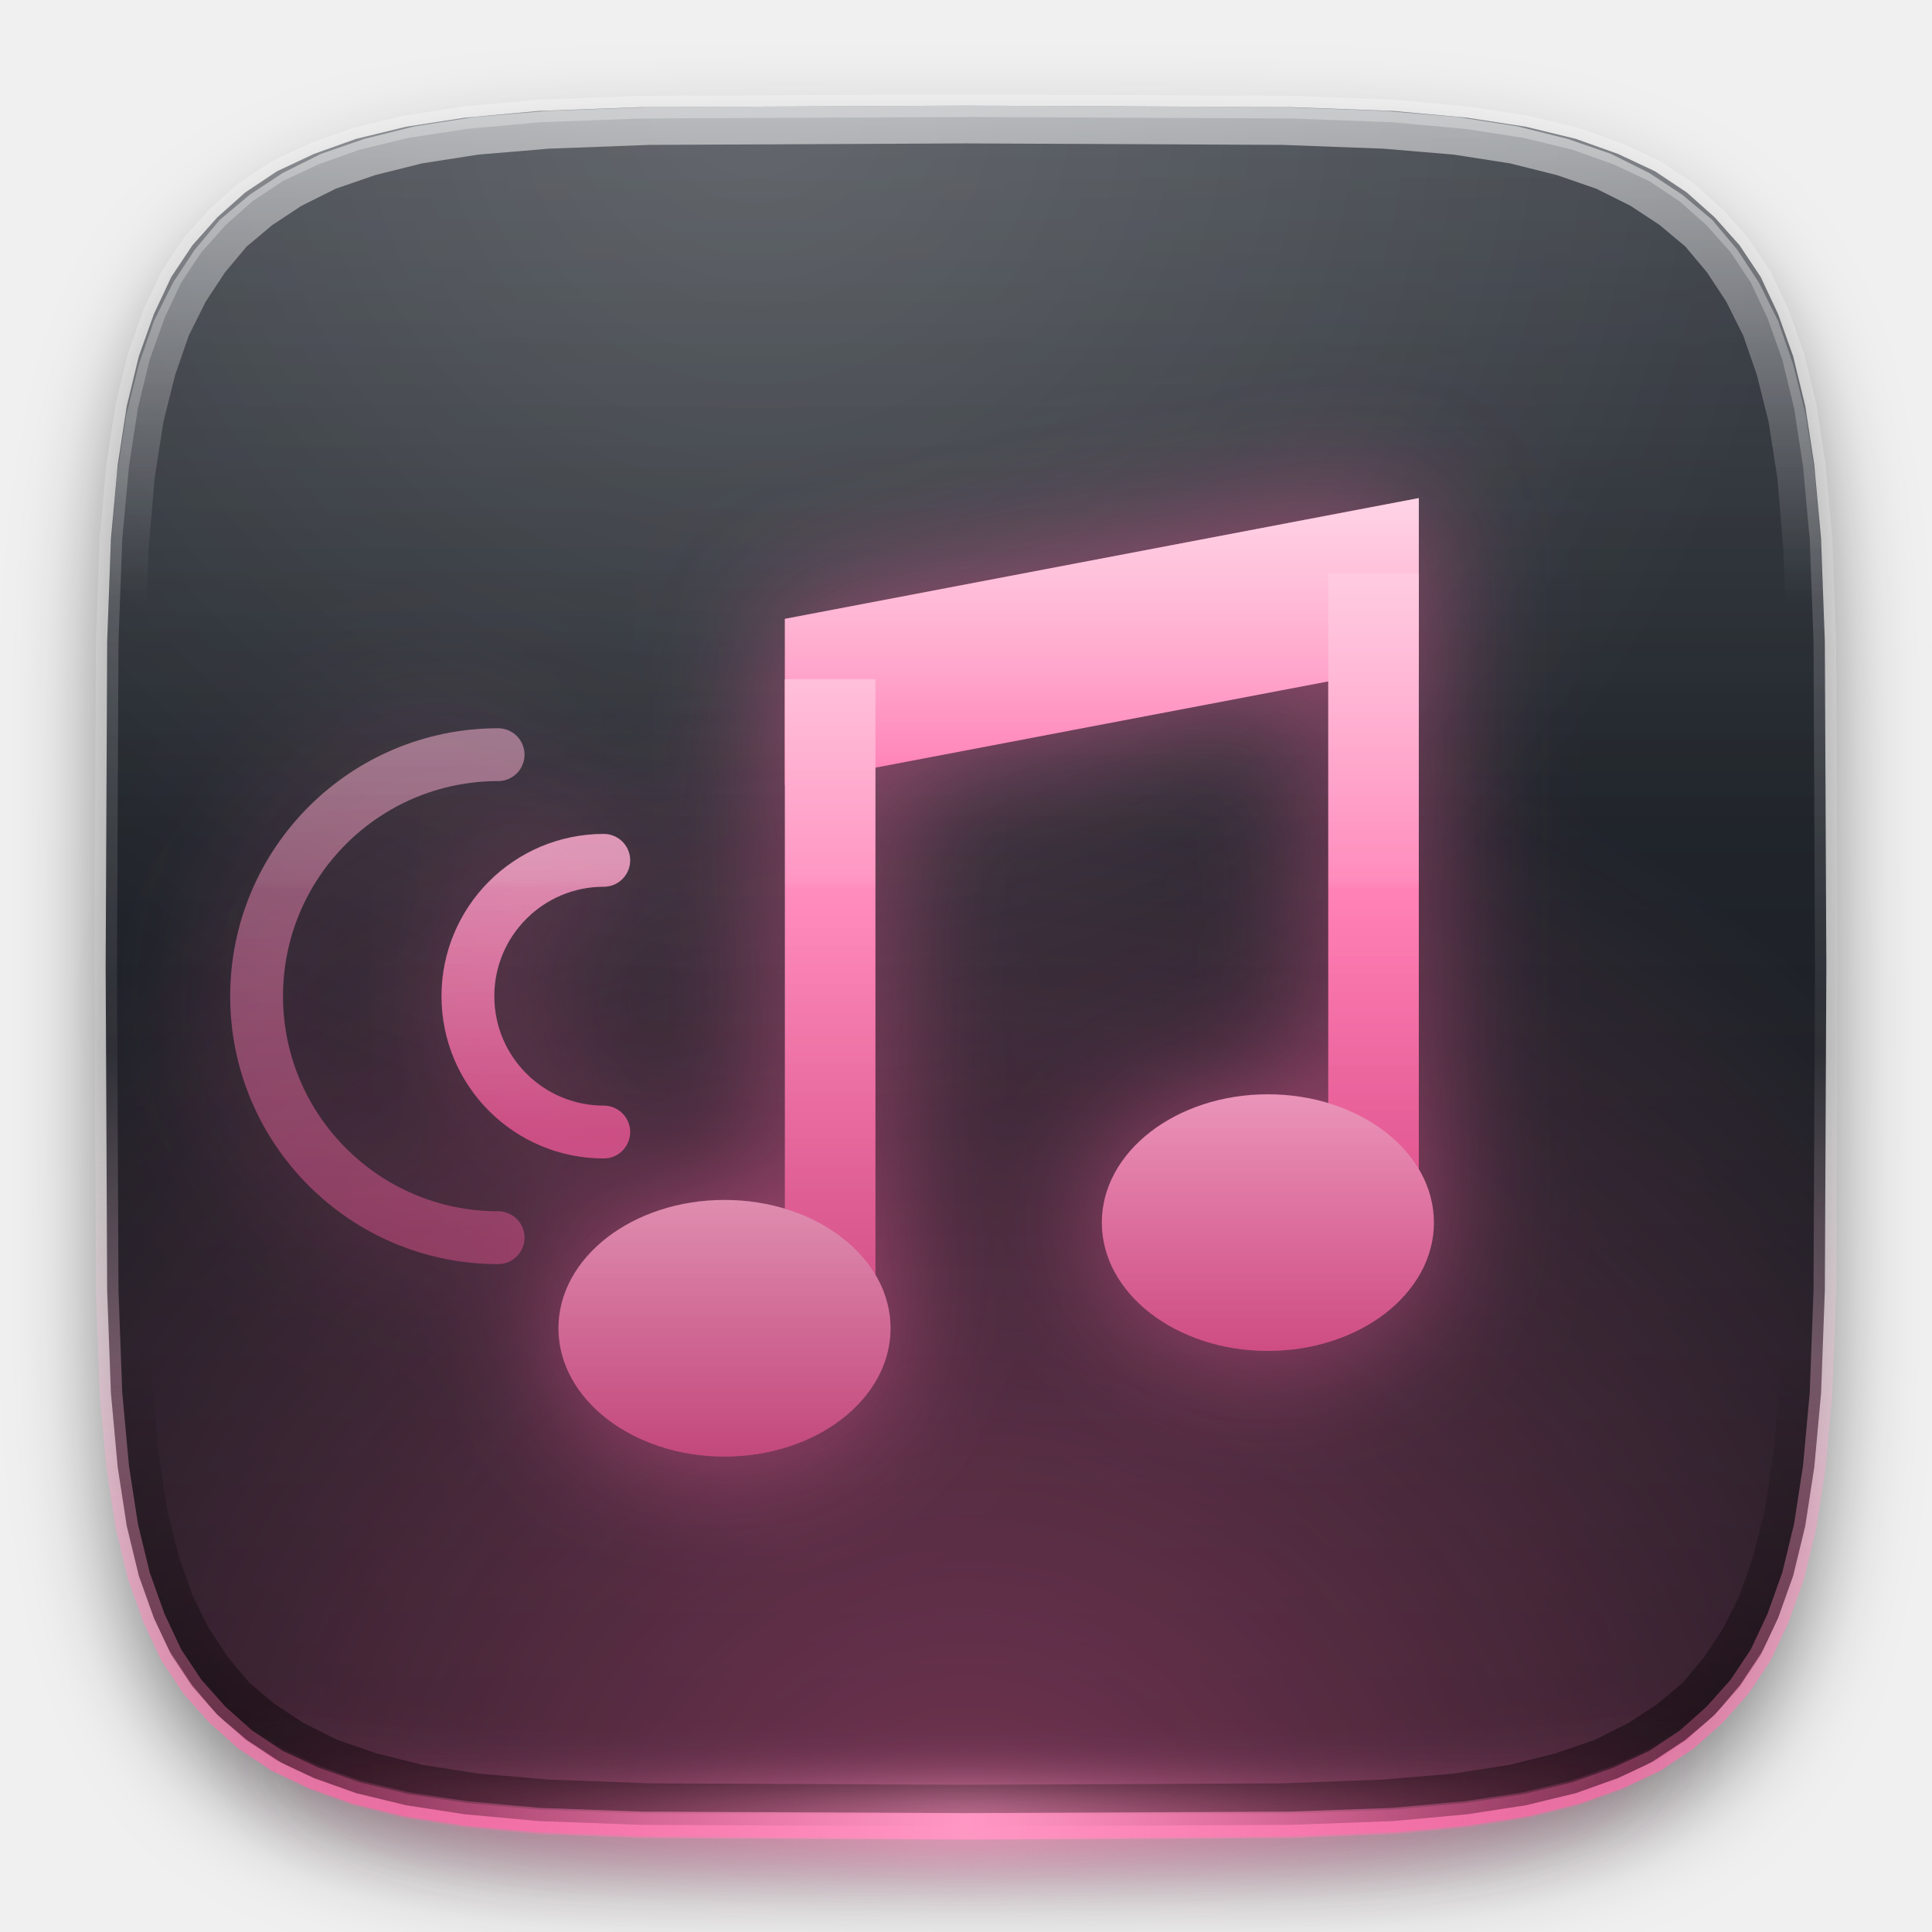
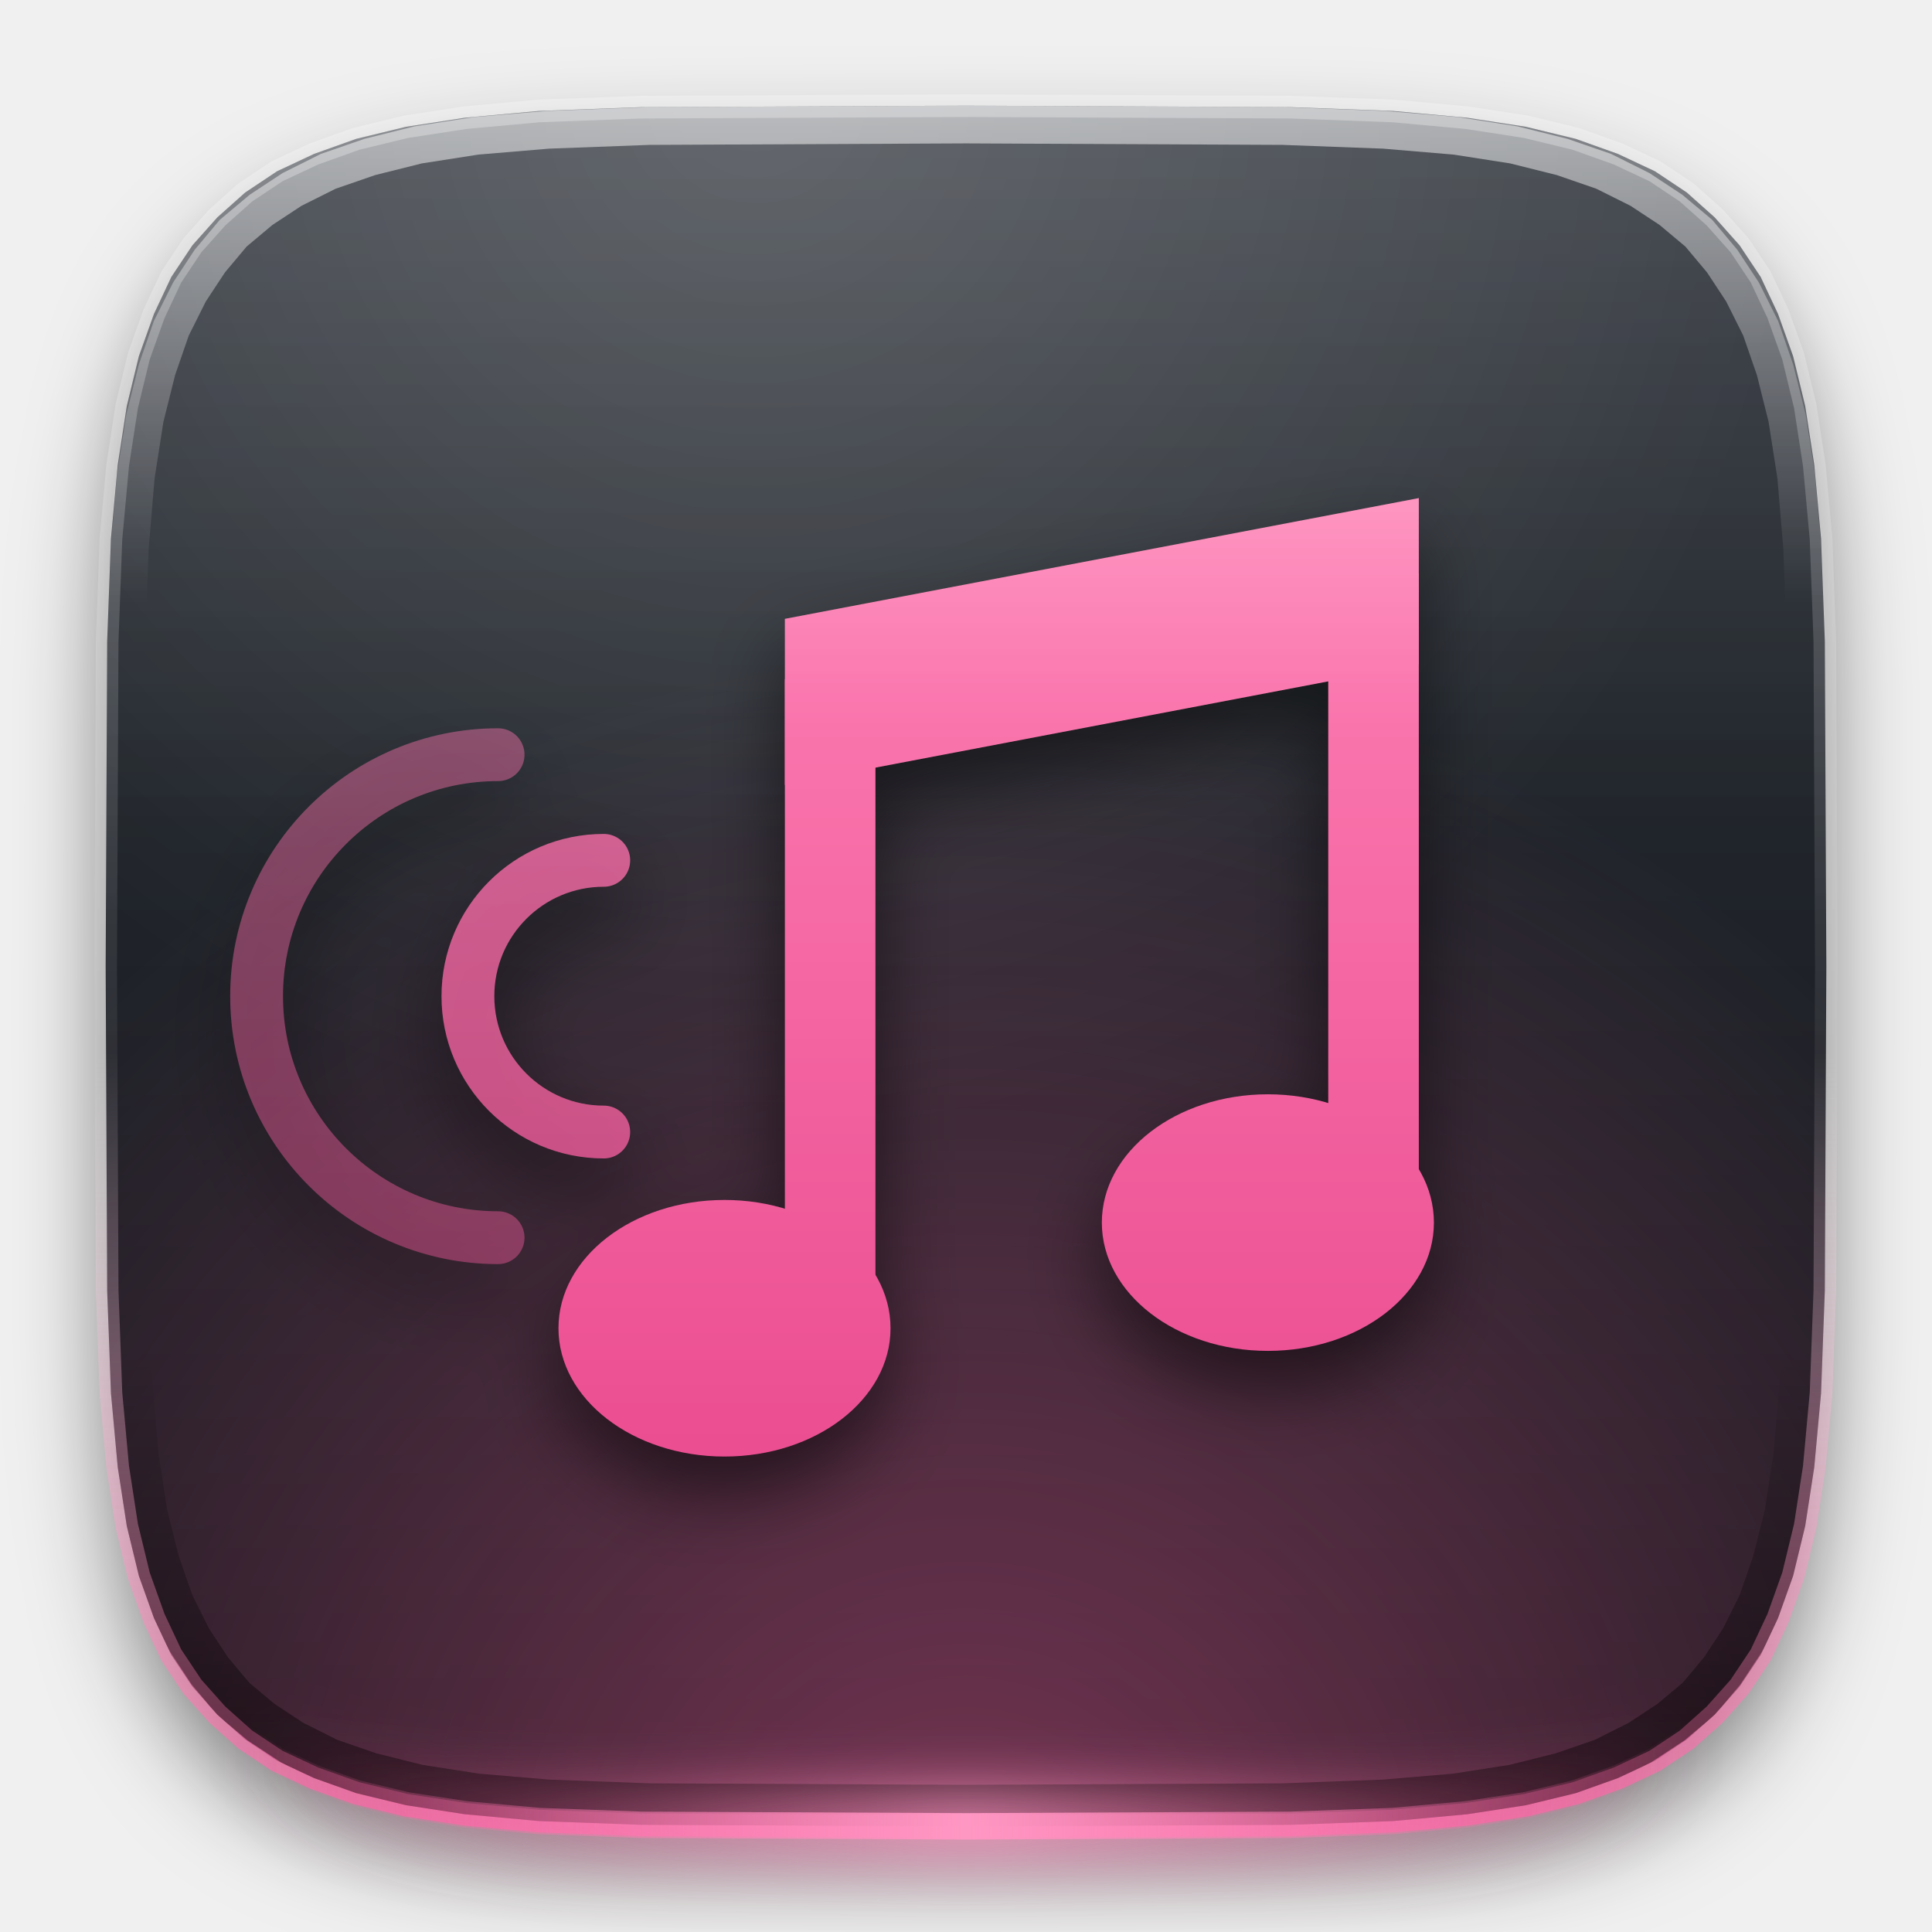
<svg xmlns="http://www.w3.org/2000/svg" viewBox="0 0 256 256" width="256" height="256">
  <defs>
    <linearGradient id="tile" x1="0" y1="0" x2="0" y2="1">
      <stop offset="0" stop-color="#2B3038" />
      <stop offset="1" stop-color="#121519" />
    </linearGradient>
    <radialGradient id="glow" cx=".5" cy="1.04" r=".72">
      <stop offset="0" stop-color="#FF5FA2" stop-opacity=".42" />
      <stop offset="1" stop-color="#FF5FA2" stop-opacity="0" />
    </radialGradient>
    <linearGradient id="sheen" x1="0" y1="0" x2="0" y2="1">
      <stop offset="0" stop-color="#fff" stop-opacity=".14" />
      <stop offset=".42" stop-color="#fff" stop-opacity="0" />
    </linearGradient>
    <radialGradient id="spec" cx=".38" cy="0" r=".6">
      <stop offset="0" stop-color="#fff" stop-opacity=".16" />
      <stop offset="1" stop-color="#fff" stop-opacity="0" />
    </radialGradient>
    <linearGradient id="rim" x1="0" y1="0" x2="0" y2="1">
      <stop offset="0" stop-color="#fff" stop-opacity=".30" />
      <stop offset=".55" stop-color="#fff" stop-opacity=".06" />
      <stop offset="1" stop-color="#FF5FA2" stop-opacity=".75" />
    </linearGradient>
    <linearGradient id="hi" gradientUnits="userSpaceOnUse" x1="0" y1="14" x2="0" y2="80">
      <stop offset="0" stop-color="#fff" stop-opacity=".55" />
      <stop offset="1" stop-color="#fff" stop-opacity="0" />
    </linearGradient>
    <linearGradient id="lo" gradientUnits="userSpaceOnUse" x1="0" y1="180" x2="0" y2="242">
      <stop offset="0" stop-color="#000" stop-opacity="0" />
      <stop offset="1" stop-color="#000" stop-opacity=".55" />
    </linearGradient>
    <filter id="drop" x="-20%" y="-20%" width="140%" height="150%">
      <feGaussianBlur stdDeviation="6" />
      <feOffset dy="6" />
    </filter>
    <clipPath id="inside">
      <path d="M242.0 128.0 L241.8 171.0 L241.3 184.6 L240.4 194.4 L239.2 202.2 L237.6 208.8 L235.6 214.4 L233.3 219.3 L230.5 223.5 L227.2 227.2 L223.5 230.5 L219.3 233.3 L214.4 235.6 L208.8 237.6 L202.2 239.2 L194.4 240.4 L184.6 241.3 L171.0 241.8 L128.0 242.0 L85.0 241.8 L71.4 241.3 L61.6 240.4 L53.8 239.2 L47.2 237.6 L41.6 235.6 L36.7 233.3 L32.5 230.5 L28.8 227.2 L25.5 223.5 L22.7 219.3 L20.4 214.4 L18.4 208.8 L16.8 202.2 L15.6 194.4 L14.7 184.6 L14.2 171.0 L14.0 128.0 L14.2 85.0 L14.7 71.4 L15.6 61.6 L16.8 53.8 L18.4 47.2 L20.4 41.6 L22.7 36.7 L25.5 32.5 L28.8 28.8 L32.5 25.5 L36.7 22.7 L41.6 20.4 L47.2 18.4 L53.8 16.8 L61.6 15.6 L71.4 14.7 L85.0 14.2 L128.0 14.0 L171.0 14.2 L184.6 14.7 L194.4 15.6 L202.2 16.8 L208.8 18.4 L214.4 20.4 L219.3 22.7 L223.5 25.5 L227.2 28.8 L230.5 32.5 L233.3 36.7 L235.6 41.6 L237.6 47.2 L239.2 53.8 L240.4 61.6 L241.3 71.4 L241.8 85.0Z" />
    </clipPath>
    <linearGradient id="ink" x1="0" y1="0" x2="0" y2="1">
      <stop offset="0" stop-color="#FFA2C9" />
      <stop offset="1" stop-color="#FF5FA2" />
    </linearGradient>
    <filter id="halo" x="-30%" y="-30%" width="160%" height="160%">
      <feGaussianBlur stdDeviation="9" />
    </filter>
    <filter id="soft" x="-40%" y="-40%" width="180%" height="180%">
      <feGaussianBlur stdDeviation="4" />
    </filter>
    <mask id="shape" maskUnits="userSpaceOnUse" x="0" y="0" width="256" height="256">
      <path fill="#fff" d="M104 82l84-16v22l-84 16z" />
      <rect fill="#fff" x="104" y="90" width="12" height="86" />
      <rect fill="#fff" x="176" y="76" width="12" height="86" />
      <ellipse fill="#fff" cx="96" cy="176" rx="22" ry="17" />
      <ellipse fill="#fff" cx="168" cy="162" rx="22" ry="17" />
      <path fill="none" stroke="#fff" stroke-width="7" stroke-linecap="round" opacity="0.8" d="M80 114a18 18 0 0 0 0 36" />
      <path fill="none" stroke="#fff" stroke-width="7" stroke-linecap="round" opacity="0.45" d="M66 100a32 32 0 0 0 0 64" />
    </mask>
    <linearGradient id="gloss" gradientUnits="userSpaceOnUse" x1="0" y1="56" x2="0" y2="200">
      <stop offset="0" stop-color="#fff" stop-opacity=".62" />
      <stop offset=".42" stop-color="#fff" stop-opacity=".08" />
      <stop offset=".43" stop-color="#fff" stop-opacity="0" />
      <stop offset="1" stop-color="#fff" stop-opacity="0" />
    </linearGradient>
    <linearGradient id="foot" gradientUnits="userSpaceOnUse" x1="0" y1="120" x2="0" y2="206">
      <stop offset="0" stop-color="#000" stop-opacity="0" />
      <stop offset="1" stop-color="#000" stop-opacity=".28" />
    </linearGradient>
    <linearGradient id="ring" gradientUnits="userSpaceOnUse" x1="14" y1="0" x2="242" y2="0">
      <stop offset=".08" stop-color="#FF5FA2" stop-opacity="0" />
      <stop offset=".5" stop-color="#FF97C3" />
      <stop offset=".92" stop-color="#FF5FA2" stop-opacity="0" />
    </linearGradient>
    <clipPath id="low">
      <rect x="0" y="196" width="256" height="60" />
    </clipPath>
  </defs>
  <path d="M242.0 128.0 L241.8 171.0 L241.3 184.6 L240.4 194.4 L239.2 202.2 L237.6 208.8 L235.6 214.4 L233.3 219.3 L230.5 223.5 L227.2 227.2 L223.5 230.5 L219.3 233.3 L214.4 235.6 L208.8 237.6 L202.2 239.2 L194.4 240.4 L184.6 241.3 L171.0 241.8 L128.0 242.0 L85.0 241.8 L71.4 241.3 L61.6 240.4 L53.8 239.2 L47.2 237.6 L41.6 235.6 L36.7 233.3 L32.5 230.5 L28.8 227.2 L25.5 223.5 L22.7 219.3 L20.4 214.4 L18.4 208.8 L16.8 202.2 L15.6 194.4 L14.7 184.6 L14.2 171.0 L14.0 128.0 L14.2 85.0 L14.7 71.4 L15.6 61.6 L16.8 53.8 L18.4 47.2 L20.4 41.6 L22.7 36.7 L25.5 32.5 L28.8 28.8 L32.5 25.5 L36.7 22.7 L41.6 20.4 L47.2 18.4 L53.8 16.8 L61.6 15.6 L71.4 14.7 L85.0 14.2 L128.0 14.0 L171.0 14.2 L184.6 14.7 L194.4 15.6 L202.2 16.8 L208.8 18.4 L214.4 20.4 L219.3 22.7 L223.5 25.5 L227.2 28.8 L230.5 32.5 L233.3 36.7 L235.6 41.6 L237.6 47.2 L239.2 53.8 L240.4 61.6 L241.3 71.4 L241.8 85.0Z" fill="#000" opacity=".5" filter="url(#drop)" />
  <path d="M242.0 128.0 L241.8 171.0 L241.3 184.6 L240.4 194.4 L239.2 202.2 L237.6 208.8 L235.6 214.4 L233.3 219.3 L230.5 223.5 L227.2 227.2 L223.5 230.5 L219.3 233.3 L214.4 235.6 L208.8 237.6 L202.2 239.2 L194.4 240.4 L184.6 241.3 L171.0 241.8 L128.0 242.0 L85.0 241.8 L71.4 241.3 L61.6 240.4 L53.8 239.2 L47.2 237.6 L41.6 235.6 L36.7 233.3 L32.5 230.5 L28.8 227.2 L25.5 223.5 L22.7 219.3 L20.4 214.4 L18.4 208.8 L16.8 202.2 L15.6 194.4 L14.7 184.6 L14.2 171.0 L14.0 128.0 L14.2 85.0 L14.7 71.4 L15.6 61.6 L16.8 53.8 L18.4 47.2 L20.4 41.6 L22.7 36.7 L25.5 32.5 L28.8 28.8 L32.5 25.5 L36.7 22.7 L41.6 20.4 L47.2 18.4 L53.8 16.8 L61.6 15.6 L71.4 14.7 L85.0 14.2 L128.0 14.0 L171.0 14.2 L184.6 14.7 L194.4 15.6 L202.2 16.8 L208.8 18.4 L214.4 20.4 L219.3 22.7 L223.5 25.5 L227.2 28.8 L230.5 32.5 L233.3 36.7 L235.6 41.6 L237.6 47.2 L239.2 53.8 L240.4 61.6 L241.3 71.4 L241.8 85.0Z" fill="url(#tile)" />
  <path d="M242.0 128.0 L241.8 171.0 L241.3 184.6 L240.4 194.4 L239.2 202.2 L237.6 208.8 L235.6 214.4 L233.3 219.3 L230.5 223.5 L227.2 227.2 L223.5 230.5 L219.3 233.3 L214.4 235.6 L208.8 237.6 L202.2 239.2 L194.4 240.4 L184.6 241.3 L171.0 241.8 L128.0 242.0 L85.0 241.8 L71.4 241.3 L61.6 240.4 L53.8 239.2 L47.2 237.6 L41.6 235.6 L36.7 233.3 L32.5 230.5 L28.8 227.2 L25.5 223.5 L22.7 219.3 L20.4 214.4 L18.4 208.8 L16.8 202.2 L15.6 194.4 L14.7 184.6 L14.2 171.0 L14.0 128.0 L14.2 85.0 L14.7 71.4 L15.6 61.6 L16.8 53.8 L18.4 47.2 L20.4 41.6 L22.7 36.7 L25.5 32.5 L28.8 28.8 L32.5 25.5 L36.7 22.7 L41.6 20.4 L47.2 18.4 L53.8 16.8 L61.6 15.6 L71.4 14.7 L85.0 14.2 L128.0 14.0 L171.0 14.2 L184.6 14.7 L194.4 15.6 L202.2 16.8 L208.8 18.4 L214.4 20.4 L219.3 22.7 L223.5 25.5 L227.2 28.8 L230.5 32.5 L233.3 36.7 L235.6 41.6 L237.6 47.2 L239.2 53.8 L240.4 61.6 L241.3 71.4 L241.8 85.0Z" fill="url(#spec)" />
  <path d="M242.0 128.0 L241.8 171.0 L241.3 184.6 L240.4 194.4 L239.2 202.2 L237.6 208.8 L235.6 214.4 L233.3 219.3 L230.5 223.5 L227.2 227.2 L223.5 230.5 L219.3 233.3 L214.4 235.6 L208.8 237.6 L202.2 239.2 L194.4 240.4 L184.6 241.3 L171.0 241.8 L128.0 242.0 L85.0 241.8 L71.4 241.3 L61.6 240.4 L53.8 239.2 L47.2 237.6 L41.6 235.6 L36.7 233.3 L32.5 230.5 L28.8 227.2 L25.5 223.5 L22.7 219.3 L20.4 214.4 L18.4 208.8 L16.8 202.2 L15.6 194.4 L14.7 184.6 L14.2 171.0 L14.0 128.0 L14.2 85.0 L14.7 71.4 L15.6 61.6 L16.8 53.8 L18.4 47.2 L20.4 41.6 L22.7 36.7 L25.5 32.5 L28.8 28.8 L32.5 25.5 L36.7 22.7 L41.6 20.4 L47.2 18.4 L53.8 16.8 L61.6 15.6 L71.4 14.7 L85.0 14.2 L128.0 14.0 L171.0 14.2 L184.6 14.7 L194.4 15.6 L202.2 16.8 L208.8 18.4 L214.4 20.4 L219.3 22.7 L223.5 25.5 L227.2 28.8 L230.5 32.5 L233.3 36.7 L235.6 41.6 L237.6 47.2 L239.2 53.8 L240.4 61.6 L241.3 71.4 L241.8 85.0Z" fill="url(#glow)" />
  <path d="M242.0 128.0 L241.8 171.0 L241.3 184.6 L240.4 194.4 L239.2 202.2 L237.6 208.8 L235.6 214.4 L233.3 219.3 L230.5 223.5 L227.2 227.2 L223.5 230.5 L219.3 233.3 L214.4 235.6 L208.8 237.6 L202.2 239.2 L194.4 240.4 L184.6 241.3 L171.0 241.8 L128.0 242.0 L85.0 241.8 L71.4 241.3 L61.6 240.4 L53.8 239.2 L47.2 237.6 L41.6 235.6 L36.7 233.3 L32.5 230.5 L28.8 227.2 L25.5 223.5 L22.7 219.3 L20.4 214.4 L18.4 208.8 L16.8 202.2 L15.6 194.4 L14.7 184.6 L14.2 171.0 L14.0 128.0 L14.2 85.0 L14.7 71.4 L15.6 61.6 L16.8 53.8 L18.4 47.2 L20.4 41.6 L22.7 36.7 L25.5 32.5 L28.8 28.8 L32.5 25.5 L36.7 22.7 L41.6 20.4 L47.2 18.4 L53.8 16.8 L61.6 15.6 L71.4 14.7 L85.0 14.2 L128.0 14.0 L171.0 14.2 L184.6 14.7 L194.4 15.6 L202.2 16.8 L208.8 18.4 L214.4 20.4 L219.3 22.7 L223.5 25.5 L227.2 28.8 L230.5 32.5 L233.3 36.7 L235.6 41.6 L237.6 47.2 L239.2 53.8 L240.4 61.6 L241.3 71.4 L241.8 85.0Z" fill="url(#sheen)" />
  <g>
-     <g filter="url(#halo)" opacity=".55">
-       <path fill="#FF5FA2" d="M104 82l84-16v22l-84 16z" />
-       <rect fill="#FF5FA2" x="104" y="90" width="12" height="86" />
-       <rect fill="#FF5FA2" x="176" y="76" width="12" height="86" />
-       <ellipse fill="#FF5FA2" cx="96" cy="176" rx="22" ry="17" />
-       <ellipse fill="#FF5FA2" cx="168" cy="162" rx="22" ry="17" />
-       <path fill="none" stroke="#FF5FA2" stroke-width="7" stroke-linecap="round" opacity="0.8" d="M80 114a18 18 0 0 0 0 36" />
-       <path fill="none" stroke="#FF5FA2" stroke-width="7" stroke-linecap="round" opacity="0.45" d="M66 100a32 32 0 0 0 0 64" />
+     <defs>
+       <linearGradient id="solid" gradientUnits="userSpaceOnUse" x1="0" y1="60" x2="0" y2="200">
+         <stop offset="0" stop-color="#FF82B6" />
+         <stop offset="1" stop-color="#EA4B8F" />
+       </linearGradient>
+       <linearGradient id="paper" gradientUnits="userSpaceOnUse" x1="0" y1="60" x2="0" y2="200">
+         <stop offset="0" stop-color="#FFFFFF" />
+         <stop offset="1" stop-color="#DADDE3" />
+       </linearGradient>
+       <filter id="under" x="-30%" y="-30%" width="160%" height="170%">
+         <feGaussianBlur stdDeviation="5" />
+         <feOffset dy="5" />
+       </filter>
+       <linearGradient id="edge" gradientUnits="userSpaceOnUse" x1="0" y1="56" x2="0" y2="96">
+         <stop offset="0" stop-color="#fff" stop-opacity=".45" />
+         <stop offset="1" stop-color="#fff" stop-opacity="0" />
+       </linearGradient>
+     </defs>
+     <g opacity=".55" filter="url(#under)">
+       <path fill="#000" d="M104 82l84-16v22l-84 16z" />
+       <rect fill="#000" x="104" y="90" width="12" height="86" />
+       <rect fill="#000" x="176" y="76" width="12" height="86" />
+       <ellipse fill="#000" cx="96" cy="176" rx="22" ry="17" />
+       <ellipse fill="#000" cx="168" cy="162" rx="22" ry="17" />
+       <path fill="none" stroke="#000" stroke-width="7" stroke-linecap="round" opacity="0.8" d="M80 114a18 18 0 0 0 0 36" />
+       <path fill="none" stroke="#000" stroke-width="7" stroke-linecap="round" opacity="0.45" d="M66 100a32 32 0 0 0 0 64" />
    </g>
-     <path fill="url(#ink)" d="M104 82l84-16v22l-84 16z" />
-     <rect fill="url(#ink)" x="104" y="90" width="12" height="86" />
-     <rect fill="url(#ink)" x="176" y="76" width="12" height="86" />
-     <ellipse fill="url(#ink)" cx="96" cy="176" rx="22" ry="17" />
-     <ellipse fill="url(#ink)" cx="168" cy="162" rx="22" ry="17" />
-     <path fill="none" stroke="url(#ink)" stroke-width="7" stroke-linecap="round" opacity="0.8" d="M80 114a18 18 0 0 0 0 36" />
-     <path fill="none" stroke="url(#ink)" stroke-width="7" stroke-linecap="round" opacity="0.45" d="M66 100a32 32 0 0 0 0 64" />
-     <rect width="256" height="256" fill="url(#gloss)" mask="url(#shape)" />
-     <rect width="256" height="256" fill="url(#foot)" mask="url(#shape)" />
+     <path fill="url(#solid)" d="M104 82l84-16v22l-84 16z" />
+     <rect fill="url(#solid)" x="104" y="90" width="12" height="86" />
+     <rect fill="url(#solid)" x="176" y="76" width="12" height="86" />
+     <ellipse fill="url(#solid)" cx="96" cy="176" rx="22" ry="17" />
+     <ellipse fill="url(#solid)" cx="168" cy="162" rx="22" ry="17" />
+     <path fill="none" stroke="url(#solid)" stroke-width="7" stroke-linecap="round" opacity="0.8" d="M80 114a18 18 0 0 0 0 36" />
+     <path fill="none" stroke="url(#solid)" stroke-width="7" stroke-linecap="round" opacity="0.45" d="M66 100a32 32 0 0 0 0 64" />
+     <rect width="256" height="256" fill="url(#edge)" mask="url(#shape)" opacity=".5" />
  </g>
  <path d="M242.0 128.0 L241.8 171.0 L241.3 184.6 L240.4 194.4 L239.2 202.2 L237.6 208.8 L235.6 214.4 L233.3 219.3 L230.5 223.5 L227.2 227.2 L223.5 230.5 L219.3 233.3 L214.4 235.6 L208.8 237.6 L202.2 239.2 L194.4 240.4 L184.6 241.3 L171.0 241.8 L128.0 242.0 L85.0 241.8 L71.4 241.3 L61.6 240.4 L53.8 239.2 L47.2 237.6 L41.6 235.6 L36.7 233.3 L32.5 230.5 L28.8 227.2 L25.5 223.5 L22.7 219.3 L20.4 214.4 L18.4 208.8 L16.8 202.2 L15.6 194.4 L14.7 184.6 L14.2 171.0 L14.0 128.0 L14.2 85.0 L14.7 71.4 L15.6 61.6 L16.8 53.8 L18.4 47.2 L20.4 41.6 L22.7 36.7 L25.5 32.5 L28.8 28.8 L32.5 25.5 L36.7 22.7 L41.6 20.4 L47.2 18.4 L53.8 16.8 L61.6 15.6 L71.4 14.7 L85.0 14.2 L128.0 14.0 L171.0 14.2 L184.6 14.7 L194.4 15.6 L202.2 16.8 L208.8 18.4 L214.4 20.4 L219.3 22.7 L223.5 25.5 L227.2 28.8 L230.5 32.5 L233.3 36.7 L235.6 41.6 L237.6 47.2 L239.2 53.8 L240.4 61.6 L241.3 71.4 L241.8 85.0Z" fill="none" stroke="url(#rim)" stroke-width="3" />
  <g clip-path="url(#inside)">
    <path d="M239.5 128.0 L239.3 170.0 L238.8 183.4 L238.0 192.9 L236.8 200.6 L235.2 207.0 L233.3 212.5 L230.9 217.3 L228.2 221.4 L225.1 225.1 L221.4 228.2 L217.3 230.9 L212.5 233.3 L207.0 235.2 L200.6 236.8 L192.9 238.0 L183.4 238.8 L170.0 239.3 L128.0 239.5 L86.0 239.3 L72.6 238.8 L63.1 238.0 L55.4 236.8 L49.0 235.2 L43.5 233.3 L38.7 230.9 L34.6 228.2 L30.9 225.1 L27.8 221.4 L25.1 217.3 L22.7 212.5 L20.8 207.0 L19.2 200.6 L18.0 192.9 L17.2 183.4 L16.7 170.0 L16.5 128.0 L16.7 86.0 L17.2 72.6 L18.0 63.1 L19.2 55.4 L20.8 49.0 L22.7 43.5 L25.1 38.7 L27.8 34.6 L30.9 30.9 L34.6 27.8 L38.7 25.1 L43.5 22.7 L49.0 20.8 L55.4 19.2 L63.1 18.0 L72.6 17.2 L86.0 16.7 L128.0 16.5 L170.0 16.7 L183.4 17.2 L192.9 18.0 L200.6 19.2 L207.0 20.8 L212.5 22.7 L217.3 25.1 L221.4 27.8 L225.1 30.9 L228.2 34.6 L230.9 38.7 L233.3 43.5 L235.2 49.0 L236.8 55.4 L238.0 63.1 L238.8 72.6 L239.3 86.0Z" fill="none" stroke="url(#hi)" stroke-width="5" />
    <path d="M239.5 128.0 L239.3 170.0 L238.8 183.4 L238.0 192.9 L236.8 200.6 L235.2 207.0 L233.3 212.5 L230.9 217.3 L228.2 221.4 L225.1 225.1 L221.4 228.2 L217.3 230.9 L212.5 233.3 L207.0 235.2 L200.6 236.8 L192.9 238.0 L183.4 238.8 L170.0 239.3 L128.0 239.5 L86.0 239.3 L72.6 238.8 L63.1 238.0 L55.4 236.8 L49.0 235.2 L43.5 233.3 L38.7 230.9 L34.6 228.2 L30.9 225.1 L27.8 221.4 L25.1 217.3 L22.7 212.5 L20.8 207.0 L19.2 200.6 L18.0 192.9 L17.2 183.4 L16.7 170.0 L16.5 128.0 L16.7 86.0 L17.2 72.6 L18.0 63.1 L19.2 55.4 L20.8 49.0 L22.7 43.5 L25.1 38.7 L27.8 34.6 L30.9 30.9 L34.6 27.8 L38.7 25.1 L43.5 22.7 L49.0 20.8 L55.4 19.2 L63.1 18.0 L72.6 17.2 L86.0 16.7 L128.0 16.5 L170.0 16.7 L183.4 17.2 L192.9 18.0 L200.6 19.2 L207.0 20.8 L212.5 22.7 L217.3 25.1 L221.4 27.8 L225.1 30.9 L228.2 34.6 L230.9 38.7 L233.3 43.5 L235.2 49.0 L236.8 55.4 L238.0 63.1 L238.8 72.6 L239.3 86.0Z" fill="none" stroke="url(#lo)" stroke-width="6" />
  </g>
  <g clip-path="url(#low)">
    <path d="M242.0 128.0 L241.8 171.0 L241.3 184.6 L240.4 194.4 L239.2 202.2 L237.6 208.8 L235.6 214.4 L233.3 219.3 L230.5 223.5 L227.2 227.2 L223.5 230.5 L219.3 233.3 L214.4 235.6 L208.8 237.6 L202.2 239.2 L194.4 240.4 L184.6 241.3 L171.0 241.8 L128.0 242.0 L85.0 241.8 L71.4 241.3 L61.6 240.4 L53.8 239.2 L47.2 237.6 L41.6 235.6 L36.7 233.3 L32.5 230.5 L28.8 227.2 L25.5 223.5 L22.7 219.3 L20.4 214.4 L18.4 208.8 L16.8 202.2 L15.6 194.4 L14.7 184.6 L14.2 171.0 L14.0 128.0 L14.2 85.0 L14.7 71.4 L15.6 61.6 L16.8 53.8 L18.4 47.2 L20.4 41.6 L22.7 36.7 L25.5 32.5 L28.8 28.8 L32.5 25.5 L36.7 22.7 L41.6 20.4 L47.2 18.4 L53.8 16.8 L61.6 15.6 L71.4 14.7 L85.0 14.2 L128.0 14.0 L171.0 14.2 L184.6 14.7 L194.4 15.6 L202.2 16.8 L208.8 18.4 L214.4 20.4 L219.3 22.7 L223.5 25.5 L227.2 28.8 L230.5 32.5 L233.3 36.7 L235.6 41.6 L237.6 47.2 L239.2 53.8 L240.4 61.6 L241.3 71.4 L241.8 85.0Z" fill="none" stroke="url(#ring)" stroke-width="9" filter="url(#soft)" opacity=".9" />
    <path d="M242.0 128.0 L241.8 171.0 L241.3 184.6 L240.4 194.4 L239.2 202.2 L237.6 208.8 L235.6 214.4 L233.3 219.3 L230.5 223.5 L227.2 227.2 L223.5 230.5 L219.3 233.3 L214.4 235.6 L208.8 237.6 L202.2 239.2 L194.4 240.4 L184.6 241.3 L171.0 241.8 L128.0 242.0 L85.0 241.8 L71.4 241.3 L61.6 240.4 L53.8 239.2 L47.2 237.6 L41.6 235.6 L36.7 233.3 L32.5 230.5 L28.8 227.2 L25.5 223.5 L22.7 219.3 L20.4 214.4 L18.4 208.8 L16.8 202.2 L15.6 194.4 L14.7 184.6 L14.2 171.0 L14.0 128.0 L14.2 85.0 L14.7 71.4 L15.6 61.6 L16.8 53.8 L18.4 47.2 L20.4 41.6 L22.7 36.7 L25.5 32.5 L28.8 28.8 L32.5 25.5 L36.7 22.7 L41.6 20.4 L47.2 18.4 L53.8 16.8 L61.6 15.6 L71.4 14.7 L85.0 14.2 L128.0 14.0 L171.0 14.2 L184.6 14.7 L194.4 15.6 L202.2 16.8 L208.8 18.4 L214.4 20.4 L219.3 22.7 L223.5 25.5 L227.2 28.8 L230.5 32.5 L233.3 36.7 L235.6 41.6 L237.6 47.2 L239.2 53.8 L240.4 61.6 L241.3 71.4 L241.8 85.0Z" fill="none" stroke="url(#ring)" stroke-width="3.5" />
  </g>
</svg>
